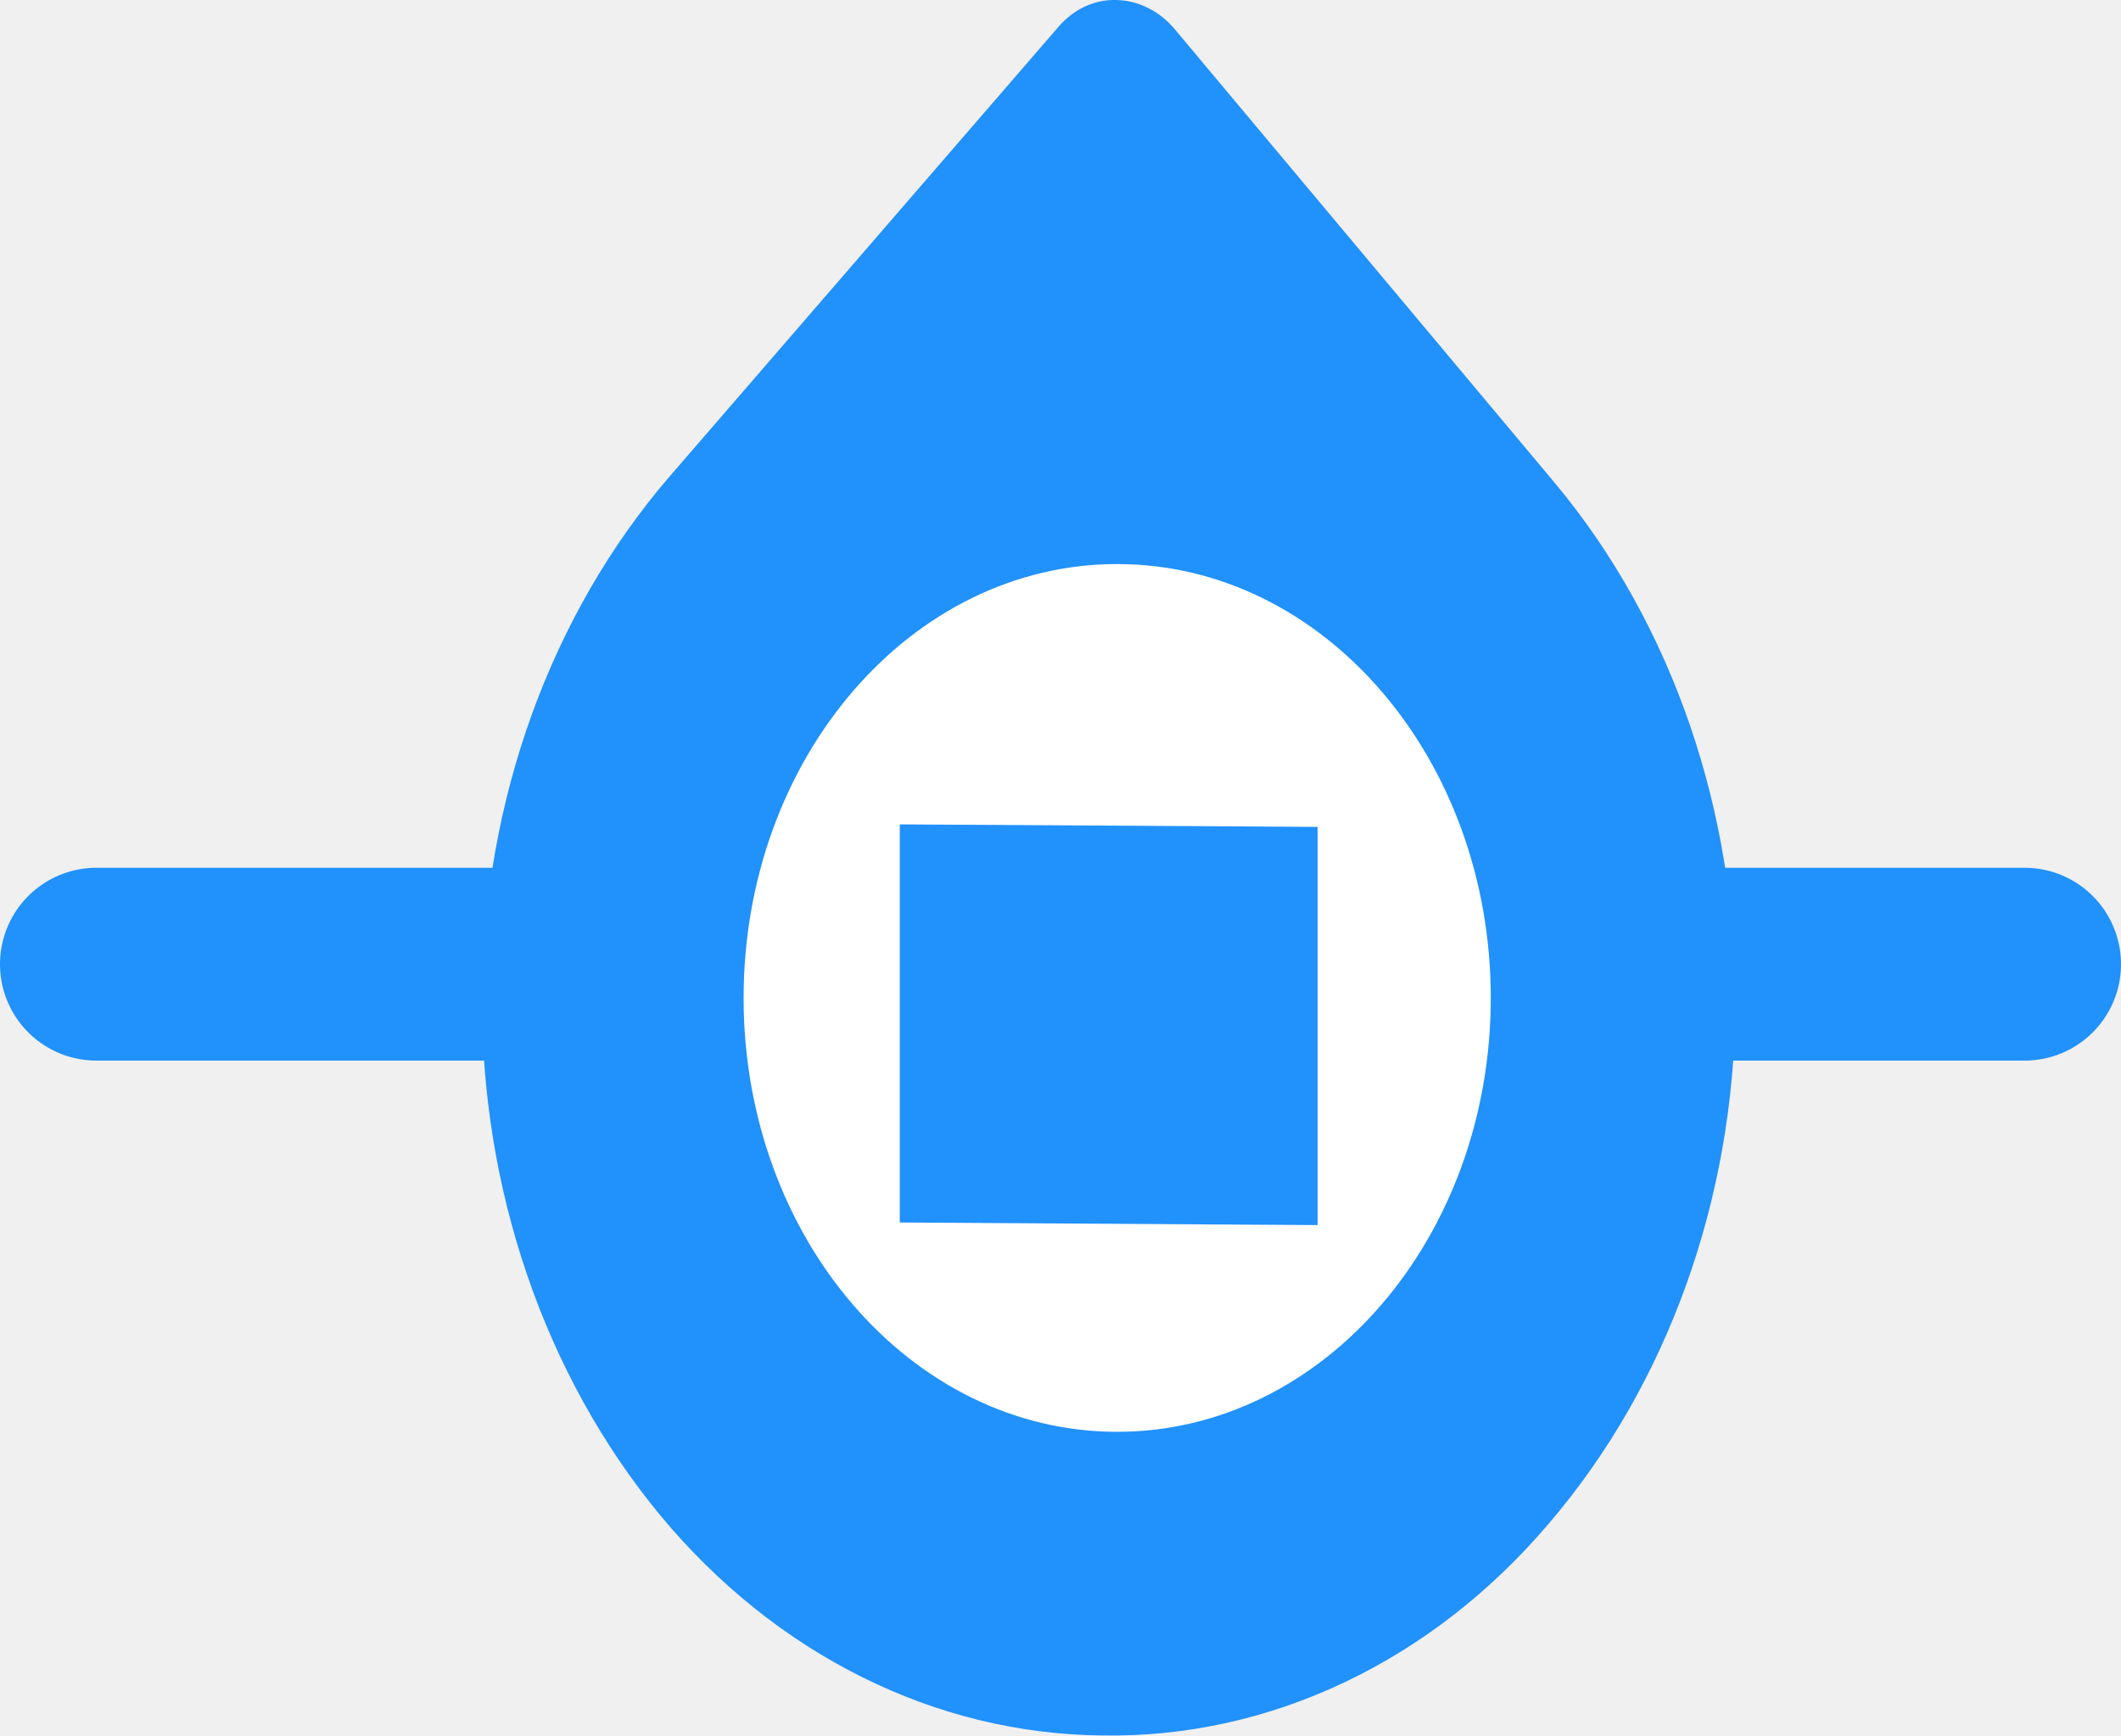
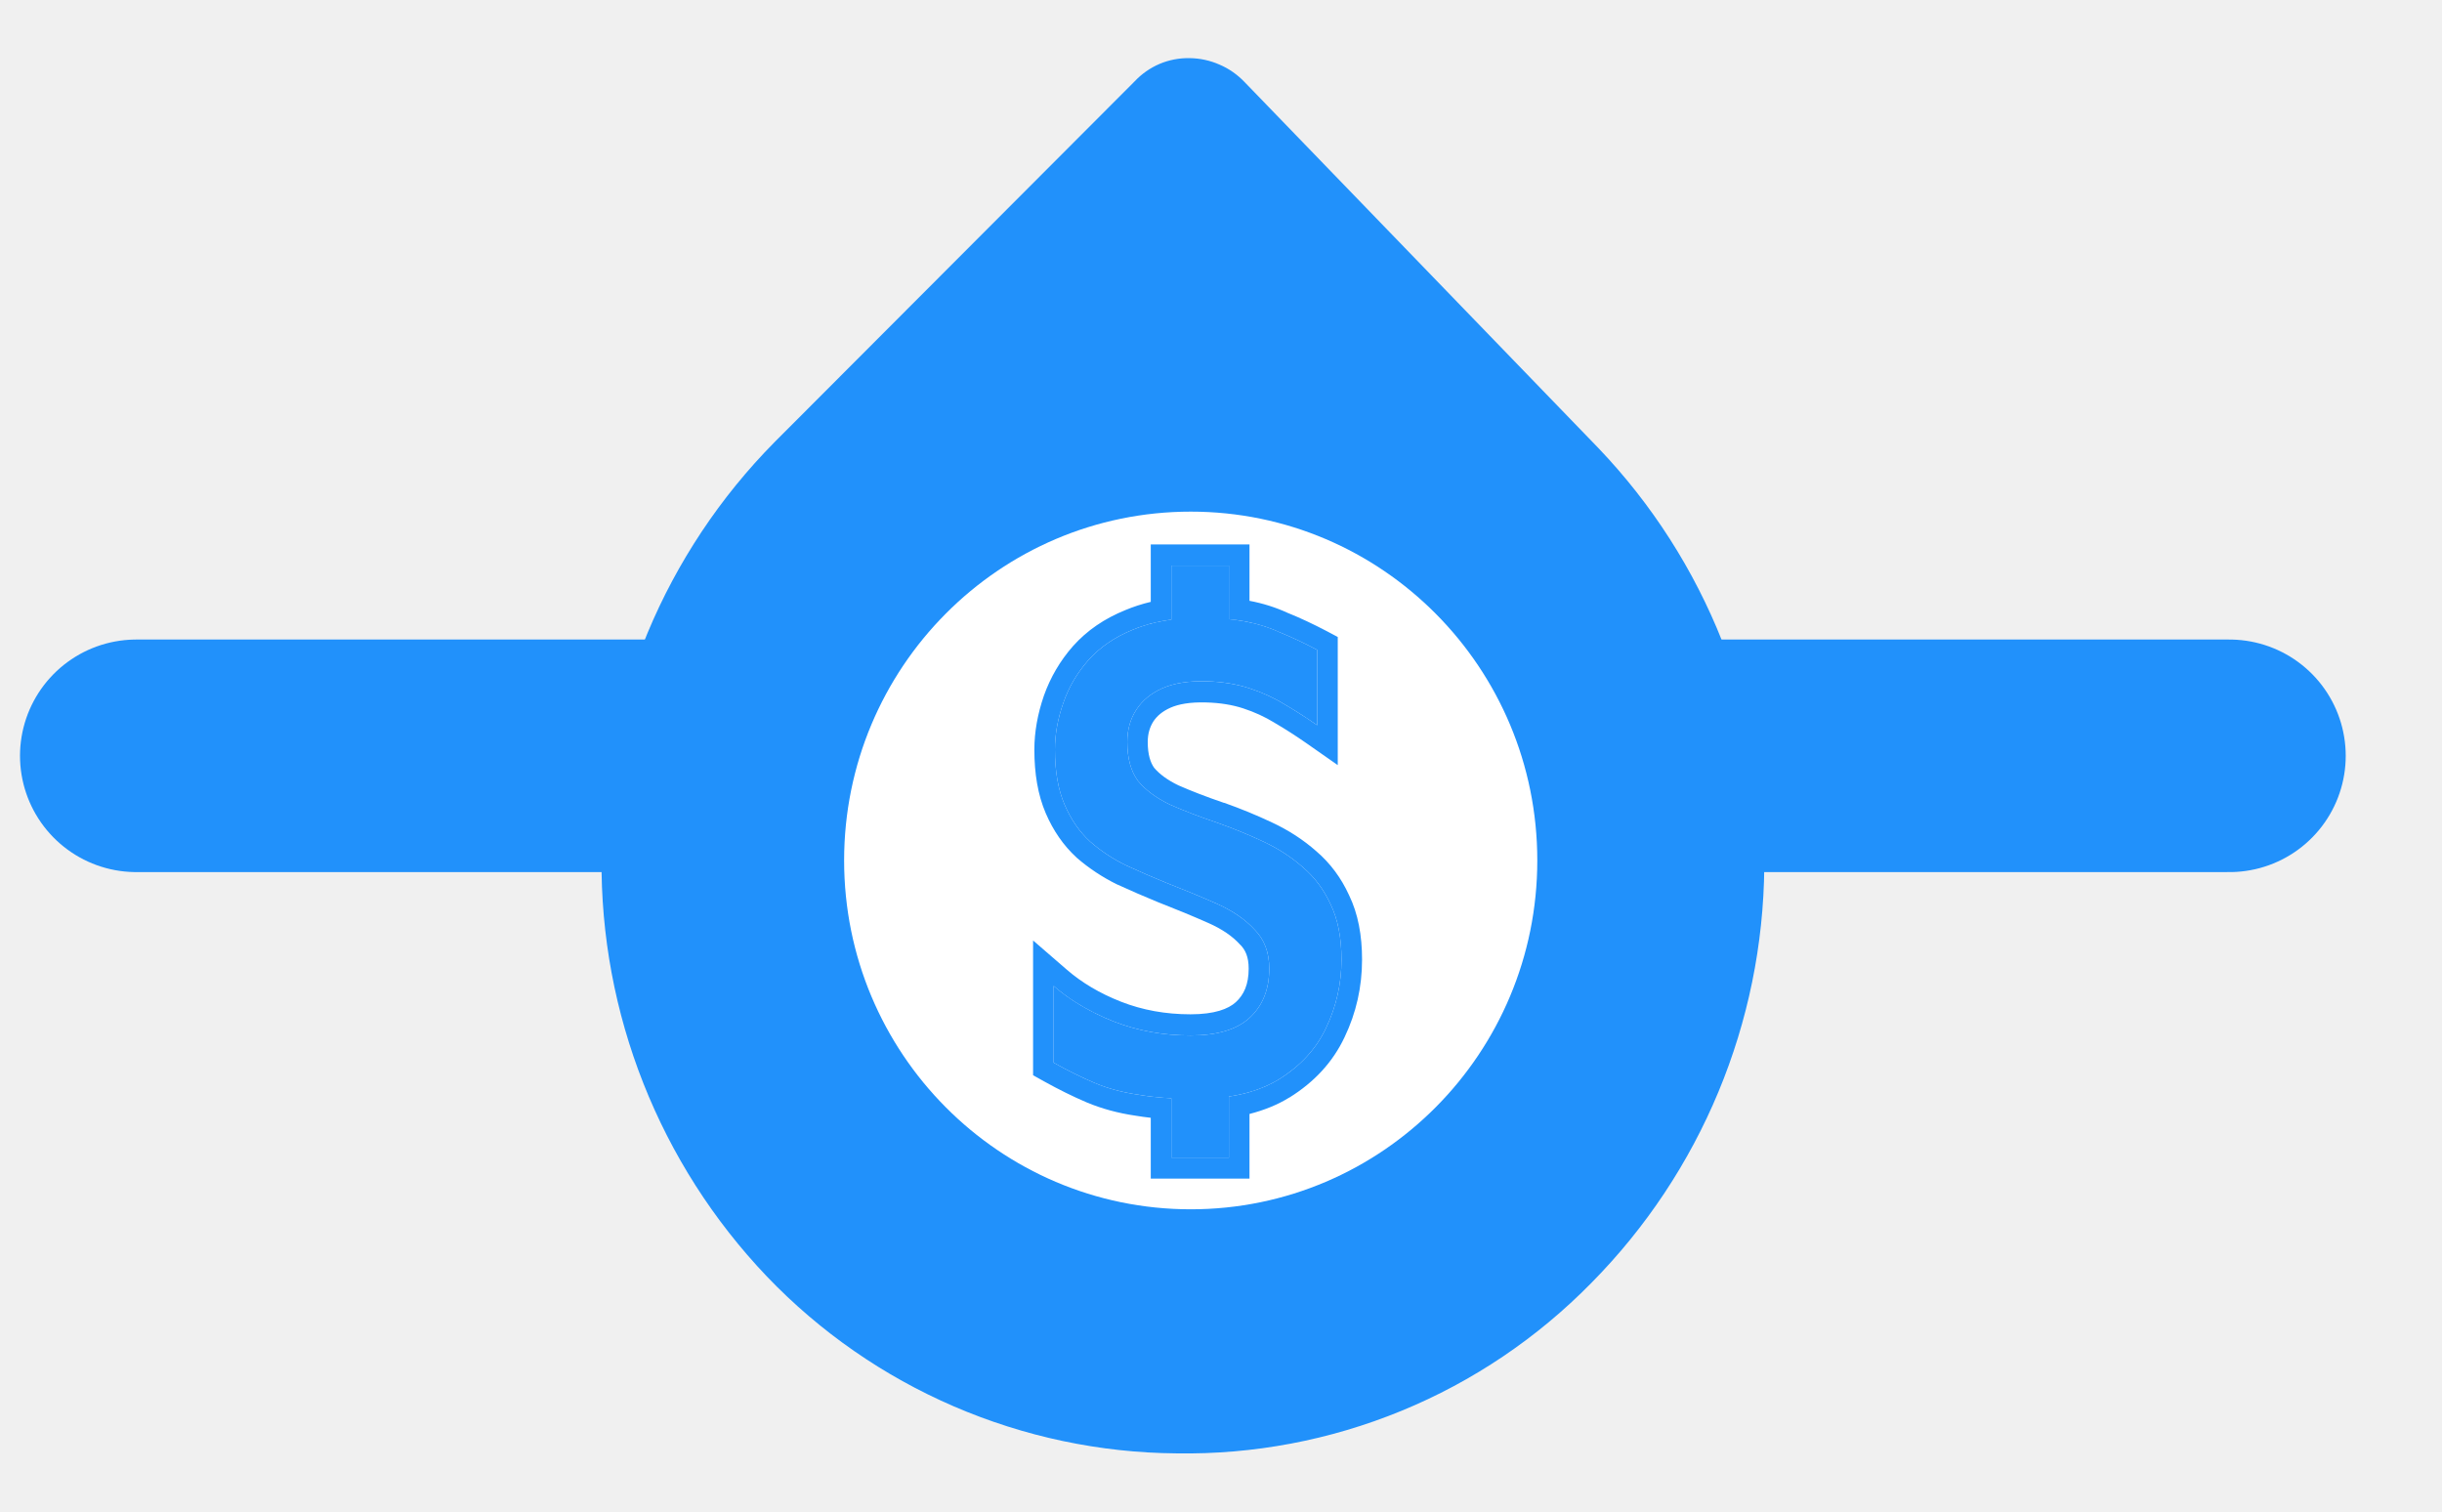
- <svg xmlns="http://www.w3.org/2000/svg" width="22" height="18" viewBox="0 0 22 18" fill="none">
-   <path d="M1 10H21" stroke="#2191FB" stroke-width="2" stroke-linecap="round" />
-   <path d="M11.428 17.999C10.572 17.991 9.726 17.785 8.94 17.393C8.154 17.002 7.443 16.432 6.851 15.719C5.648 14.264 4.984 12.325 5 10.314C5.016 8.304 5.711 6.379 6.938 4.95L10.96 0.3C11.039 0.203 11.134 0.126 11.24 0.074C11.346 0.022 11.461 -0.003 11.576 0C11.691 0.002 11.805 0.03 11.911 0.084C12.017 0.137 12.112 0.214 12.191 0.31L16.145 5.03C17.349 6.484 18.014 8.422 18 10.433C17.985 12.444 17.292 14.368 16.067 15.799C15.464 16.51 14.741 17.071 13.944 17.449C13.146 17.827 12.291 18.015 11.428 17.999Z" fill="#2191FB" />
-   <path d="M15.463 10.35C15.463 12.835 13.728 14.85 11.588 14.85C9.447 14.85 7.713 12.835 7.713 10.35C7.713 7.865 9.447 5.85 11.588 5.85C13.728 5.85 15.463 7.865 15.463 10.35Z" fill="white" />
-   <path d="M9.333 8.55L13.667 8.576V12.706L9.333 12.679V8.55Z" fill="#2191FB" />
+ <svg xmlns="http://www.w3.org/2000/svg" width="21" height="13" viewBox="0 0 21 13" fill="none">
+   <path d="M1.172 6.5H19.172" stroke="#2191FB" stroke-width="2" stroke-linecap="round" />
+   <path d="M10.117 12.499C9.459 12.494 8.808 12.356 8.203 12.095C7.598 11.834 7.052 11.455 6.596 10.979C5.671 10.009 5.16 8.717 5.173 7.376C5.185 6.036 5.72 4.753 6.663 3.8L9.757 0.7C9.818 0.635 9.891 0.584 9.973 0.549C10.054 0.515 10.142 0.498 10.231 0.5C10.319 0.501 10.407 0.52 10.488 0.556C10.57 0.591 10.643 0.643 10.704 0.707L13.745 3.853C14.672 4.823 15.183 6.115 15.172 7.455C15.161 8.796 14.628 10.079 13.685 11.033C13.221 11.506 12.666 11.881 12.052 12.133C11.439 12.385 10.78 12.51 10.117 12.499Z" fill="#2191FB" />
+   <path d="M13.22 7.4C13.22 9.057 11.886 10.4 10.24 10.4C8.593 10.4 7.259 9.057 7.259 7.4C7.259 5.743 8.593 4.4 10.24 4.4C11.886 4.4 13.22 5.743 13.22 7.4Z" fill="white" />
+   <path d="M10.073 5.589V4.864H10.568V5.589H10.073ZM10.073 9.955V9.193H10.568V9.955H10.073ZM10.277 9.451C10.093 9.451 9.932 9.439 9.793 9.415C9.653 9.395 9.527 9.361 9.413 9.313C9.3 9.265 9.182 9.207 9.061 9.139V8.479C9.204 8.603 9.377 8.705 9.578 8.785C9.784 8.865 10.004 8.905 10.238 8.905C10.465 8.905 10.634 8.855 10.744 8.755C10.858 8.651 10.915 8.509 10.915 8.33C10.915 8.19 10.872 8.078 10.788 7.994C10.707 7.906 10.599 7.832 10.464 7.772C10.328 7.712 10.183 7.652 10.029 7.592C9.912 7.544 9.796 7.494 9.683 7.442C9.569 7.386 9.466 7.318 9.375 7.238C9.283 7.154 9.21 7.048 9.155 6.92C9.1 6.792 9.072 6.635 9.072 6.447C9.072 6.315 9.096 6.181 9.144 6.045C9.191 5.909 9.263 5.787 9.358 5.679C9.457 5.567 9.586 5.479 9.743 5.415C9.905 5.347 10.097 5.313 10.321 5.313C10.467 5.313 10.594 5.323 10.7 5.343C10.81 5.363 10.913 5.395 11.008 5.439C11.107 5.479 11.213 5.529 11.327 5.589V6.237C11.235 6.173 11.142 6.113 11.046 6.057C10.955 6.001 10.854 5.955 10.744 5.919C10.634 5.883 10.511 5.863 10.376 5.859C10.222 5.855 10.095 5.875 9.996 5.919C9.897 5.963 9.822 6.025 9.771 6.105C9.719 6.185 9.694 6.277 9.694 6.381C9.694 6.521 9.725 6.633 9.787 6.717C9.853 6.796 9.945 6.864 10.062 6.92C10.18 6.972 10.315 7.024 10.469 7.076C10.605 7.124 10.737 7.178 10.865 7.238C10.993 7.298 11.107 7.372 11.206 7.46C11.305 7.544 11.384 7.65 11.443 7.778C11.505 7.906 11.536 8.064 11.536 8.252C11.536 8.459 11.492 8.655 11.404 8.839C11.32 9.019 11.184 9.167 10.997 9.283C10.814 9.395 10.574 9.451 10.277 9.451Z" fill="#2191FB" />
+   <path fill-rule="evenodd" clip-rule="evenodd" d="M11.15 6.12C11.116 6.098 11.081 6.077 11.046 6.057C10.955 6.001 10.854 5.955 10.744 5.919C10.634 5.883 10.511 5.863 10.376 5.859C10.222 5.855 10.095 5.875 9.996 5.919C9.897 5.963 9.822 6.025 9.771 6.105C9.719 6.185 9.694 6.277 9.694 6.381C9.694 6.521 9.725 6.633 9.787 6.717C9.853 6.796 9.945 6.864 10.062 6.92C10.18 6.972 10.315 7.024 10.469 7.076C10.605 7.124 10.737 7.178 10.865 7.238C10.993 7.298 11.107 7.372 11.206 7.46C11.305 7.544 11.384 7.65 11.443 7.778C11.505 7.906 11.536 8.064 11.536 8.252C11.536 8.459 11.492 8.655 11.404 8.839C11.32 9.019 11.184 9.167 10.997 9.283C10.922 9.329 10.838 9.365 10.745 9.392C10.689 9.408 10.63 9.421 10.568 9.43V9.955H10.073V9.445C10.011 9.442 9.952 9.437 9.896 9.43C9.861 9.426 9.826 9.421 9.793 9.415C9.653 9.395 9.527 9.361 9.413 9.313C9.3 9.265 9.182 9.207 9.061 9.139V8.479C9.116 8.527 9.175 8.571 9.238 8.612C9.34 8.678 9.454 8.736 9.578 8.785C9.784 8.865 10.004 8.905 10.238 8.905C10.465 8.905 10.634 8.855 10.744 8.755C10.858 8.651 10.915 8.509 10.915 8.33C10.915 8.19 10.872 8.078 10.788 7.994C10.707 7.906 10.599 7.832 10.464 7.772C10.328 7.712 10.183 7.652 10.029 7.592C9.912 7.544 9.796 7.494 9.683 7.442C9.569 7.386 9.466 7.318 9.375 7.238C9.283 7.154 9.21 7.048 9.155 6.92C9.1 6.792 9.072 6.635 9.072 6.447C9.072 6.315 9.096 6.181 9.144 6.045C9.191 5.909 9.263 5.787 9.358 5.679C9.457 5.567 9.586 5.479 9.743 5.415C9.791 5.395 9.843 5.378 9.896 5.363C9.952 5.349 10.011 5.337 10.073 5.329V4.864H10.568V5.325C10.615 5.329 10.659 5.336 10.7 5.343C10.715 5.346 10.73 5.349 10.745 5.352C10.838 5.372 10.926 5.401 11.008 5.439C11.107 5.479 11.213 5.529 11.327 5.589V6.237C11.269 6.196 11.21 6.157 11.15 6.12ZM11.076 5.272C11.181 5.314 11.291 5.366 11.408 5.427L11.504 5.478V6.58L11.228 6.387C11.14 6.326 11.05 6.268 10.959 6.215L10.956 6.213C10.877 6.165 10.789 6.124 10.691 6.092C10.599 6.062 10.493 6.044 10.371 6.041C10.232 6.037 10.134 6.056 10.066 6.086C9.994 6.118 9.948 6.159 9.918 6.205C9.888 6.253 9.87 6.309 9.87 6.381C9.87 6.491 9.894 6.559 9.925 6.603C9.97 6.656 10.038 6.708 10.134 6.754C10.245 6.803 10.375 6.853 10.524 6.904L10.527 6.904C10.668 6.954 10.805 7.01 10.938 7.073C11.08 7.139 11.208 7.222 11.32 7.321C11.439 7.423 11.533 7.549 11.601 7.698C11.679 7.858 11.713 8.045 11.713 8.252C11.713 8.487 11.663 8.71 11.563 8.919C11.462 9.134 11.301 9.307 11.088 9.439L11.087 9.439C10.985 9.502 10.87 9.548 10.745 9.58V10.136H9.896V9.613C9.851 9.608 9.808 9.602 9.766 9.595C9.615 9.573 9.475 9.535 9.346 9.481C9.226 9.43 9.103 9.369 8.977 9.299L8.884 9.247V8.088L9.175 8.34C9.301 8.449 9.455 8.542 9.641 8.615C9.825 8.687 10.024 8.723 10.238 8.723C10.445 8.723 10.563 8.677 10.627 8.619C10.697 8.555 10.738 8.466 10.738 8.33C10.738 8.23 10.71 8.169 10.665 8.124L10.662 8.122L10.659 8.118C10.599 8.053 10.513 7.992 10.394 7.939C10.261 7.88 10.118 7.821 9.967 7.762L9.964 7.761C9.844 7.712 9.727 7.661 9.611 7.608L9.606 7.606C9.48 7.544 9.364 7.467 9.26 7.377L9.257 7.374C9.145 7.271 9.057 7.143 8.993 6.994C8.925 6.836 8.895 6.652 8.895 6.447C8.895 6.292 8.924 6.137 8.977 5.983C9.033 5.825 9.117 5.682 9.227 5.557C9.347 5.422 9.499 5.319 9.677 5.247C9.746 5.218 9.82 5.194 9.896 5.176V4.682H10.745V5.167C10.862 5.189 10.972 5.224 11.076 5.272Z" fill="#2191FB" />
</svg>
